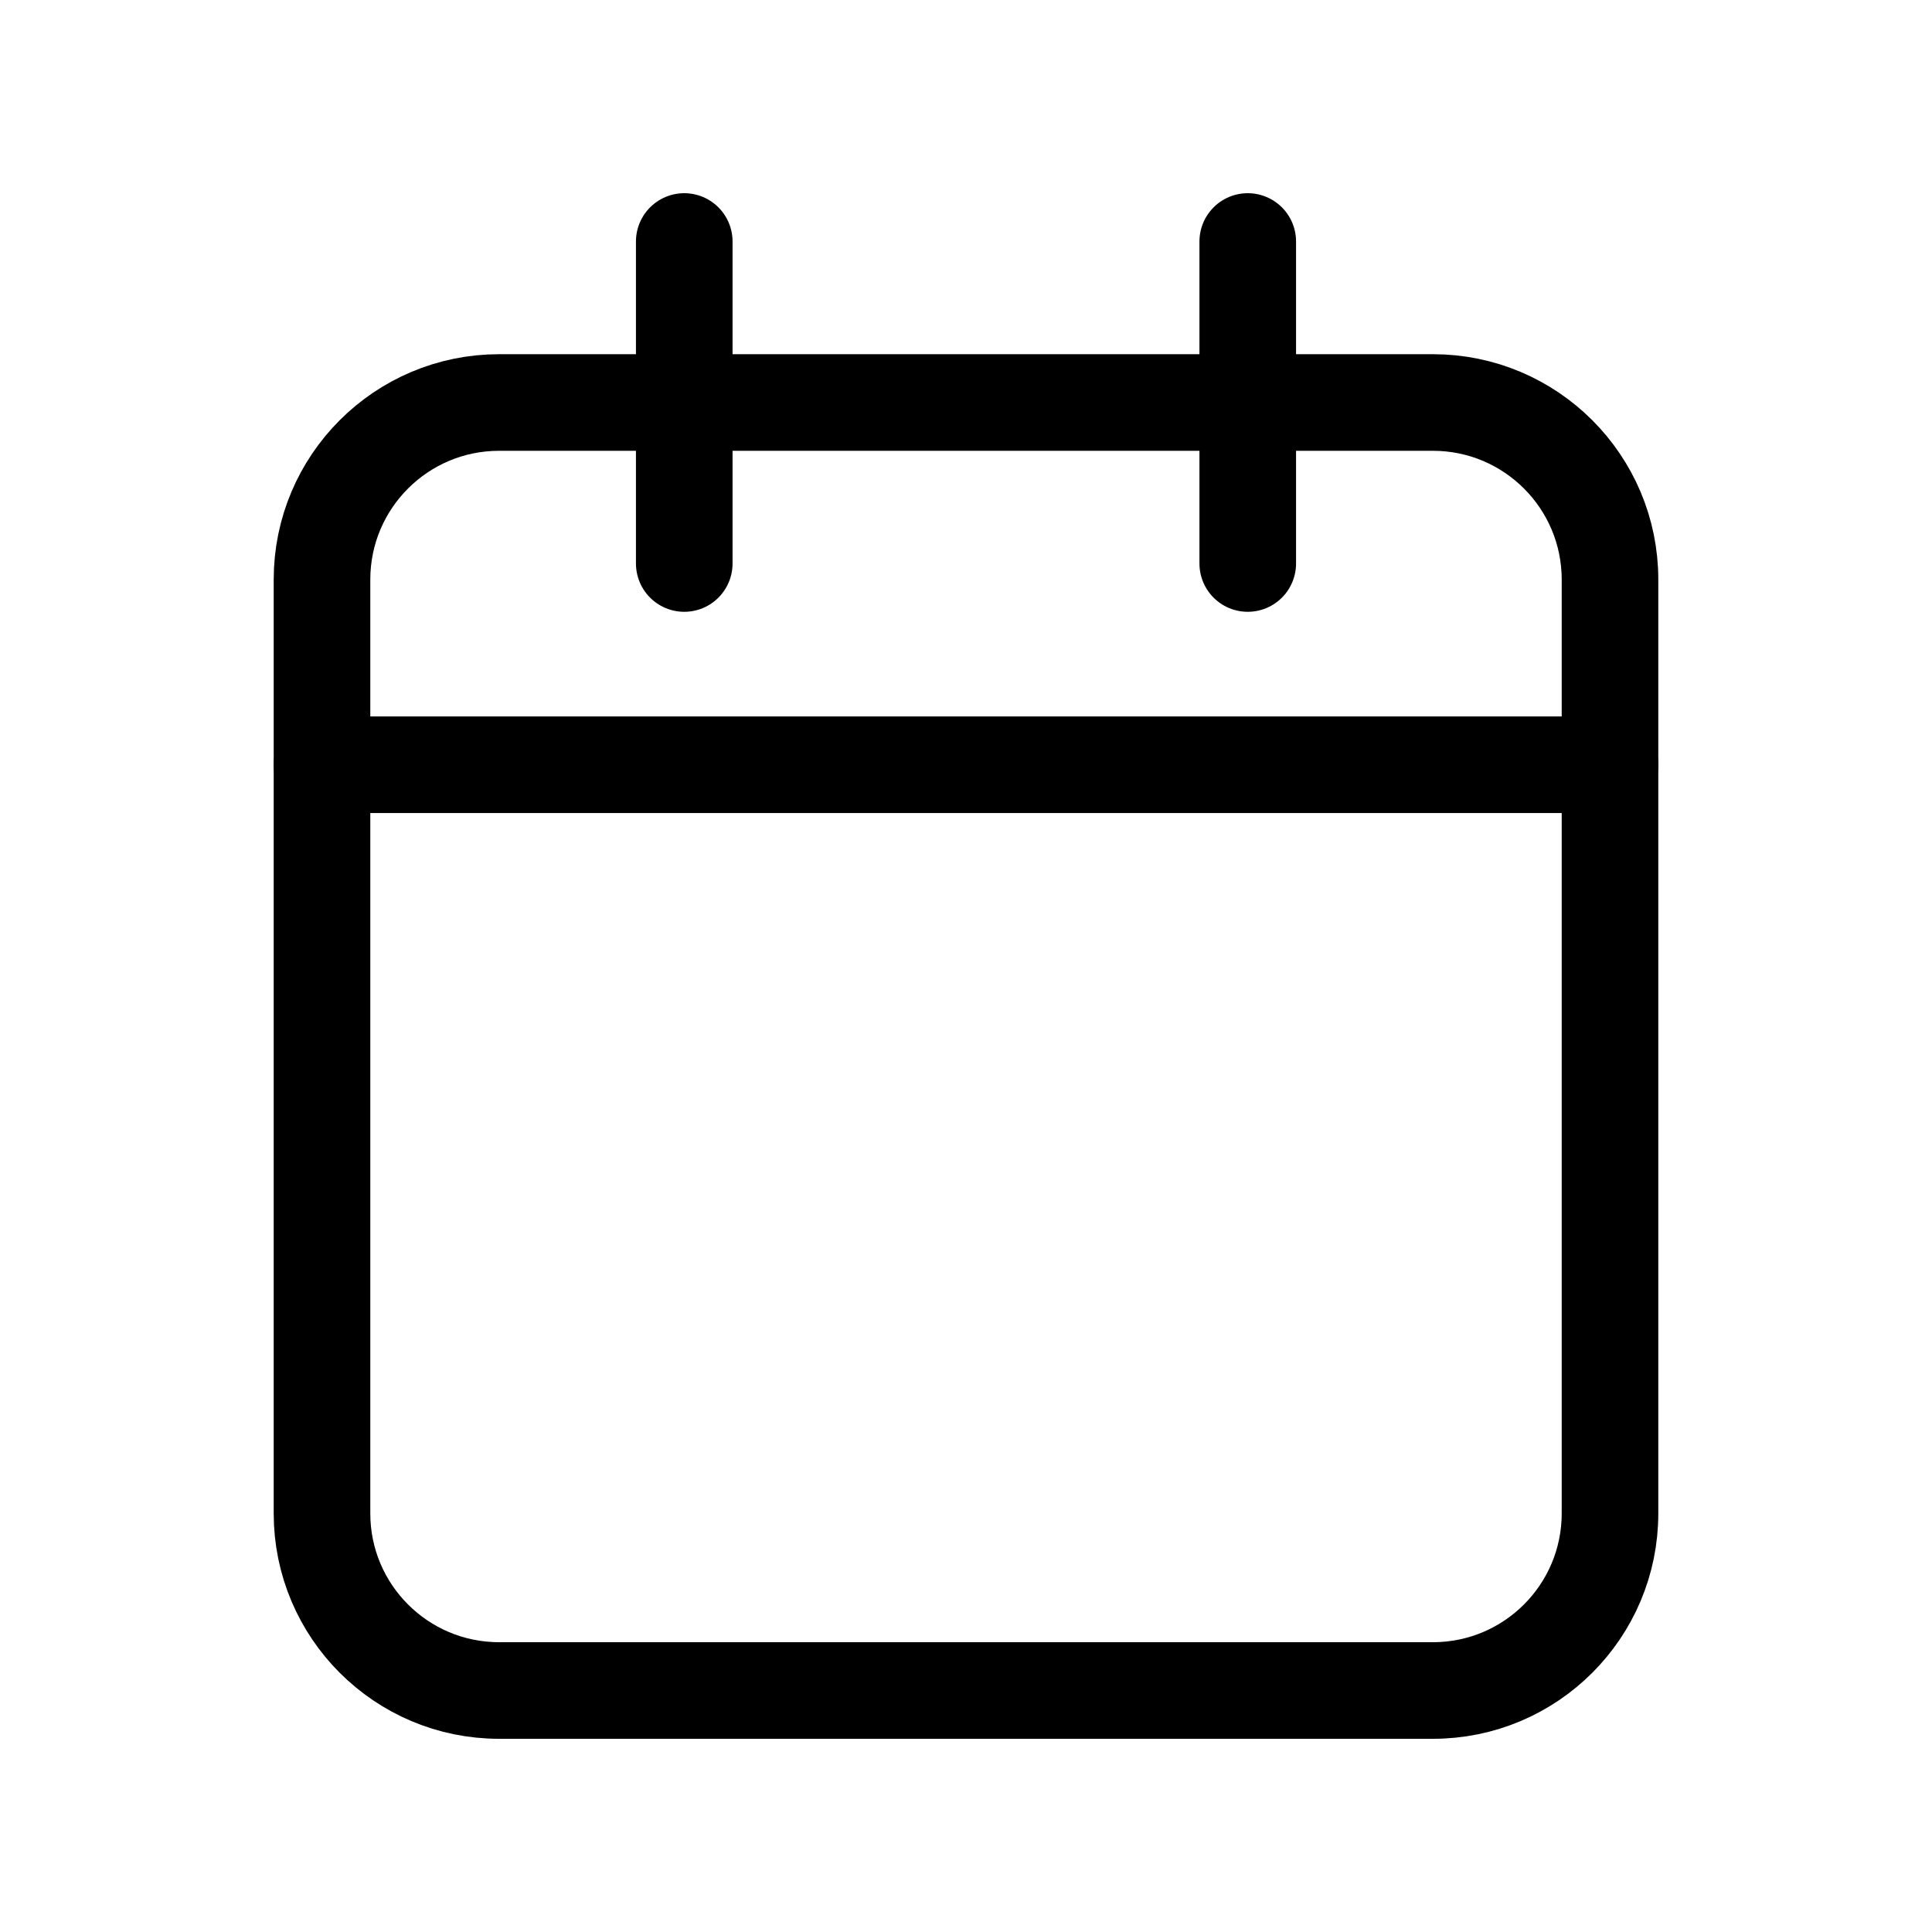
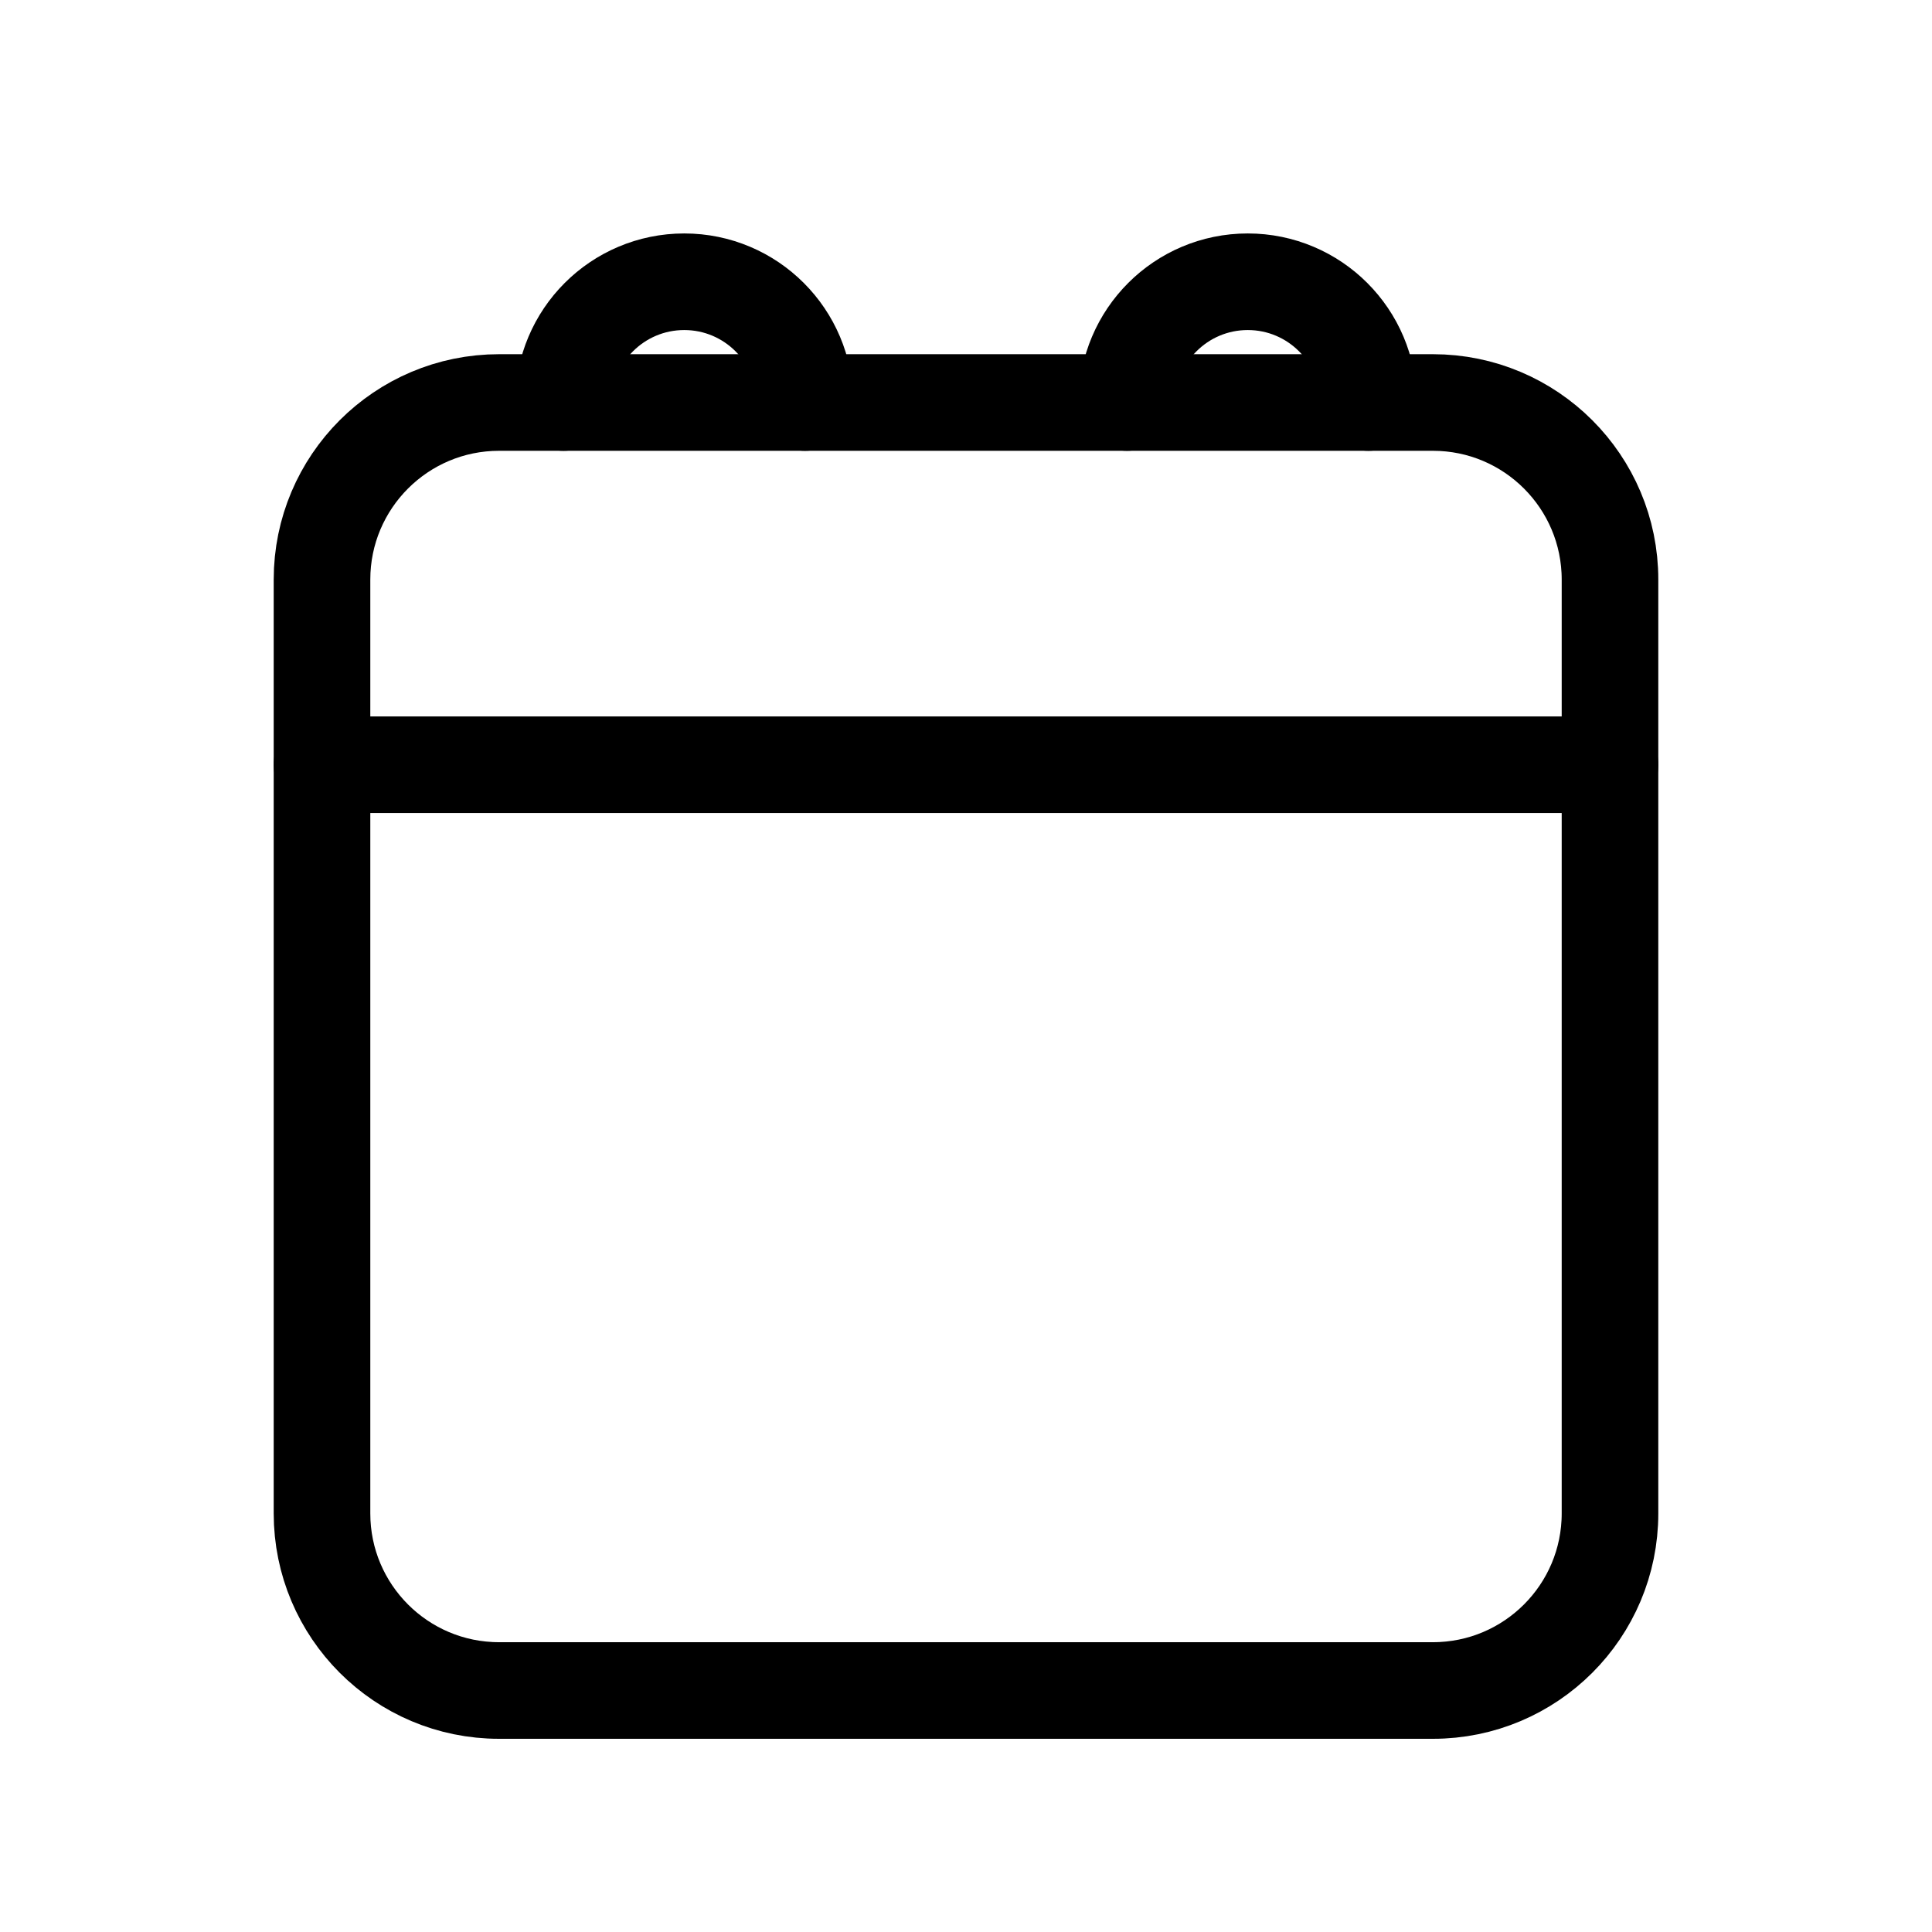
<svg xmlns="http://www.w3.org/2000/svg" width="24" height="24" viewBox="0 0 24 24" fill="none" stroke="currentColor" stroke-width="1.2" stroke-linecap="round" stroke-linejoin="round">
  <rect x="4" y="5" width="16" height="16" rx="2.2" />
-   <path d="M4 9.5h16M8.5 3v4M15.5 3v4" />
+   <path d="M4 9.5h16" />
+   <path d="M7 5A1.5 1.5 0 0 1 10 5" />
+   <path d="M14 5A1.5 1.5 0 0 1 17 5" />
</svg>
